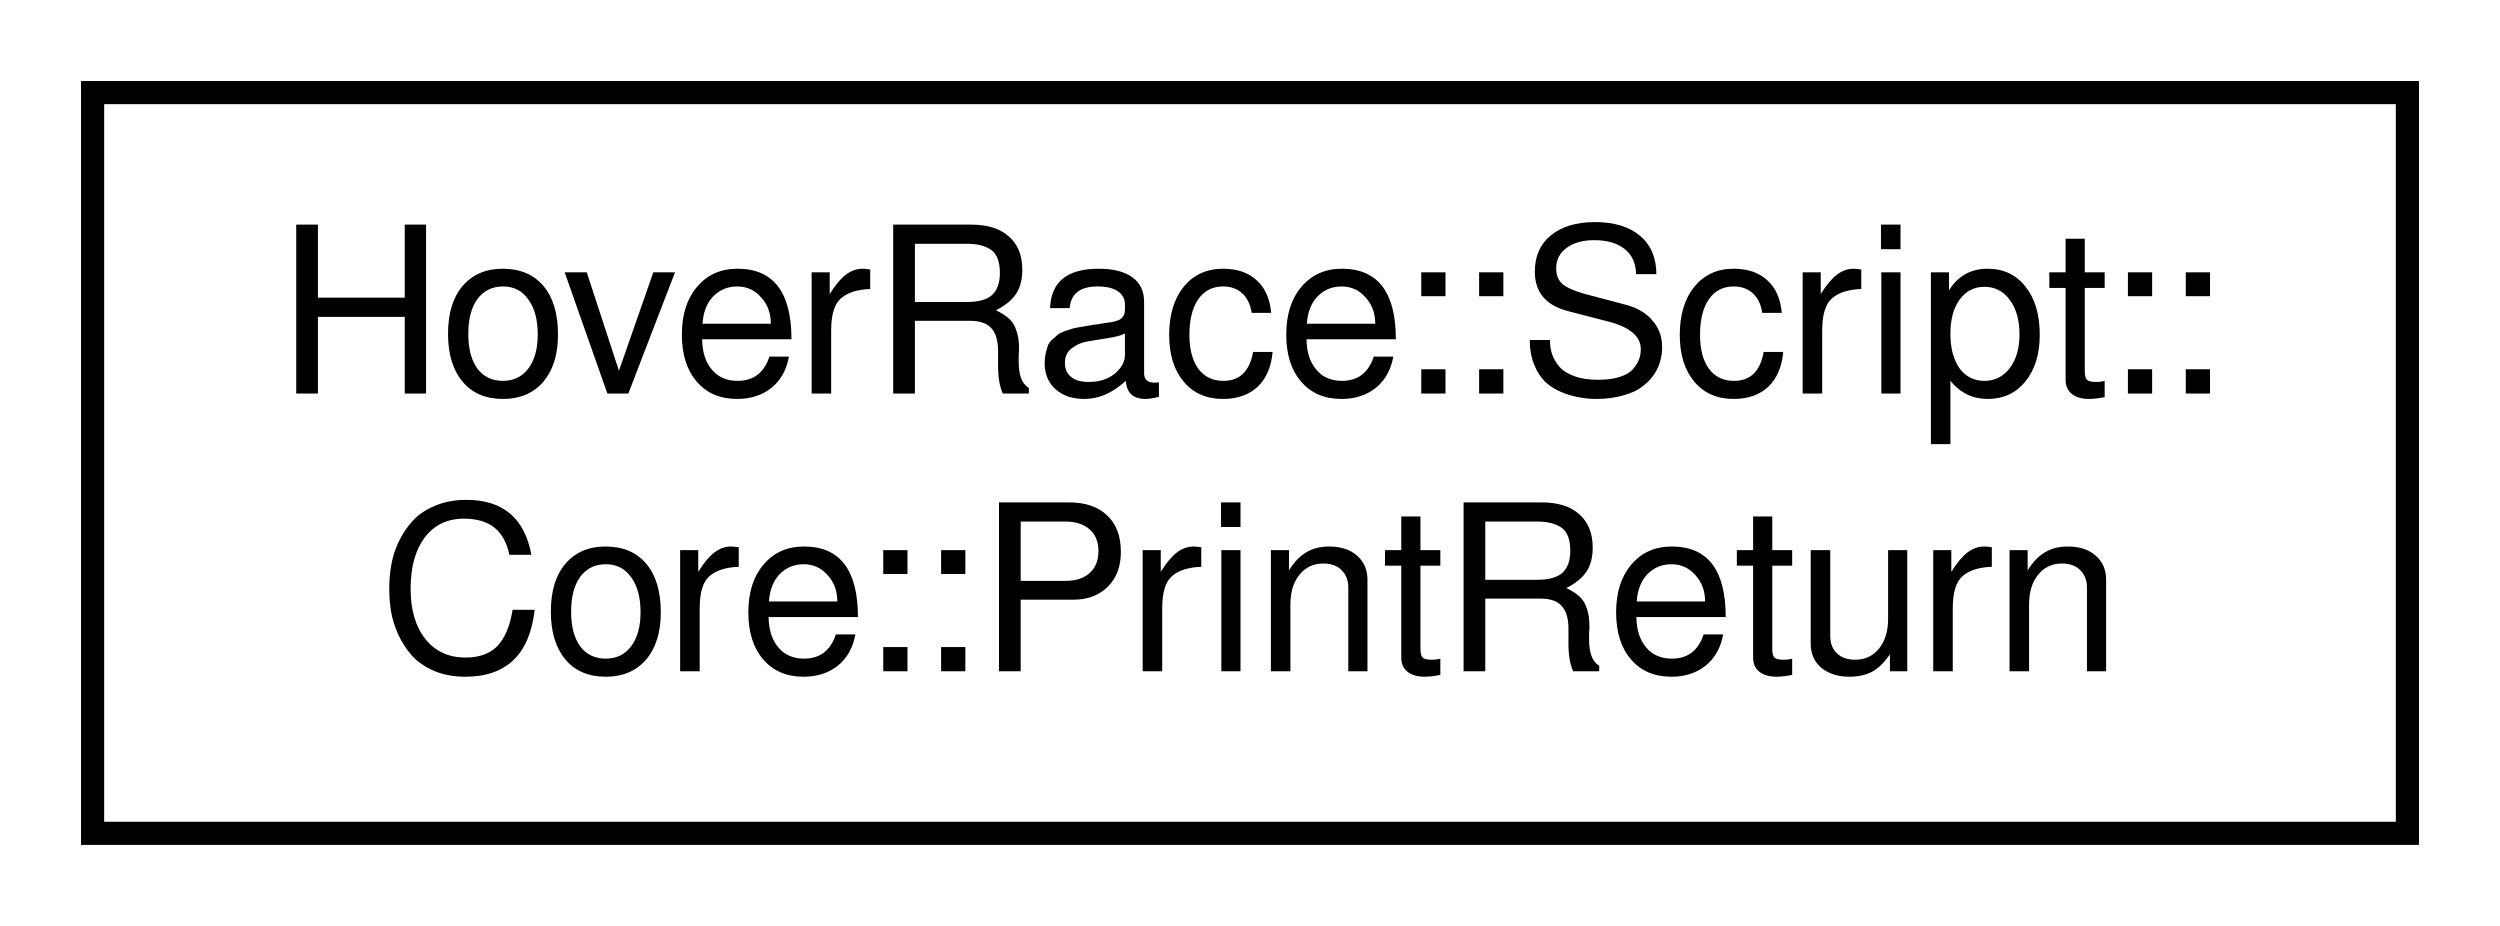
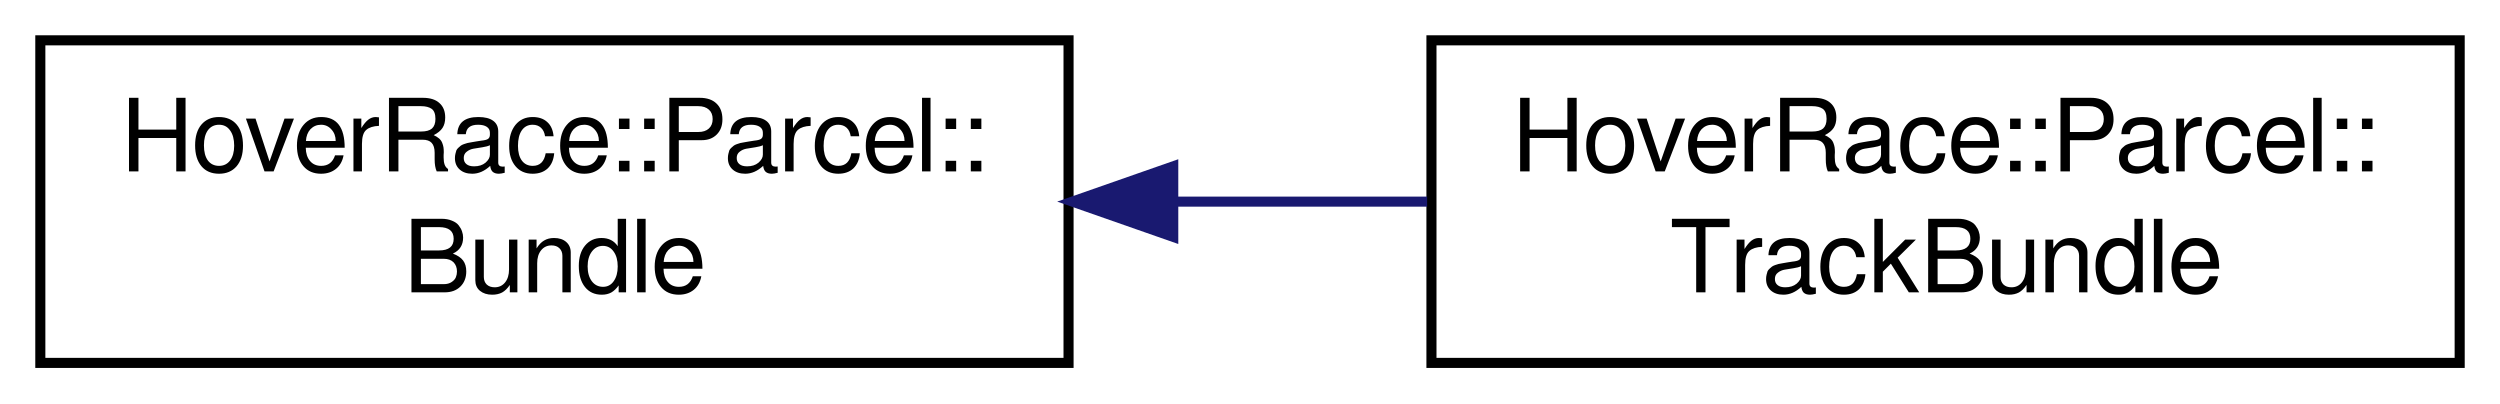
- <svg xmlns="http://www.w3.org/2000/svg" xmlns:xlink="http://www.w3.org/1999/xlink" width="108pt" height="40pt" viewBox="0.00 0.00 108.00 40.00">
+ <svg xmlns="http://www.w3.org/2000/svg" xmlns:xlink="http://www.w3.org/1999/xlink" width="248pt" height="40pt" viewBox="0.00 0.00 248.00 40.00">
  <g id="graph1" class="graph" transform="scale(1 1) rotate(0) translate(4 36)">
    <g id="node1" class="node">
-       <a xlink:href="struct_hover_race_1_1_script_1_1_core_1_1_print_return.html" target="_top" xlink:title="Return policy that calls Lua's print() function on each value. ">
-         <polygon fill="none" stroke="black" points="0,-0 0,-32 100,-32 100,-0 0,-0" />
-         <text text-anchor="start" x="8" y="-19" font-family="FreeSans" font-size="10.00">HoverRace::Script::</text>
-         <text text-anchor="middle" x="50" y="-7" font-family="FreeSans" font-size="10.00">Core::PrintReturn</text>
+       <a xlink:href="class_hover_race_1_1_parcel_1_1_bundle.html" target="_top" xlink:title="A source of parcels. ">
+         <polygon fill="none" stroke="black" points="0,-0 0,-32 102,-32 102,-0 0,-0" />
+         <text text-anchor="start" x="8" y="-19" font-family="FreeSans" font-size="10.00">HoverRace::Parcel::</text>
+         <text text-anchor="middle" x="51" y="-7" font-family="FreeSans" font-size="10.00">Bundle</text>
      </a>
+     </g>
+     <g id="node3" class="node">
+       <a xlink:href="class_hover_race_1_1_parcel_1_1_track_bundle.html" target="_top" xlink:title="A source of track parcels. ">
+         <polygon fill="none" stroke="black" points="138,-0 138,-32 240,-32 240,-0 138,-0" />
+         <text text-anchor="start" x="146" y="-19" font-family="FreeSans" font-size="10.00">HoverRace::Parcel::</text>
+         <text text-anchor="middle" x="189" y="-7" font-family="FreeSans" font-size="10.00">TrackBundle</text>
+       </a>
+     </g>
+     <g id="edge2" class="edge">
+       <path fill="none" stroke="midnightblue" d="M112.496,-16C120.872,-16 129.398,-16 137.571,-16" />
+       <polygon fill="midnightblue" stroke="midnightblue" points="112.386,-12.5 102.386,-16 112.386,-19.5 112.386,-12.5" />
    </g>
  </g>
</svg>
